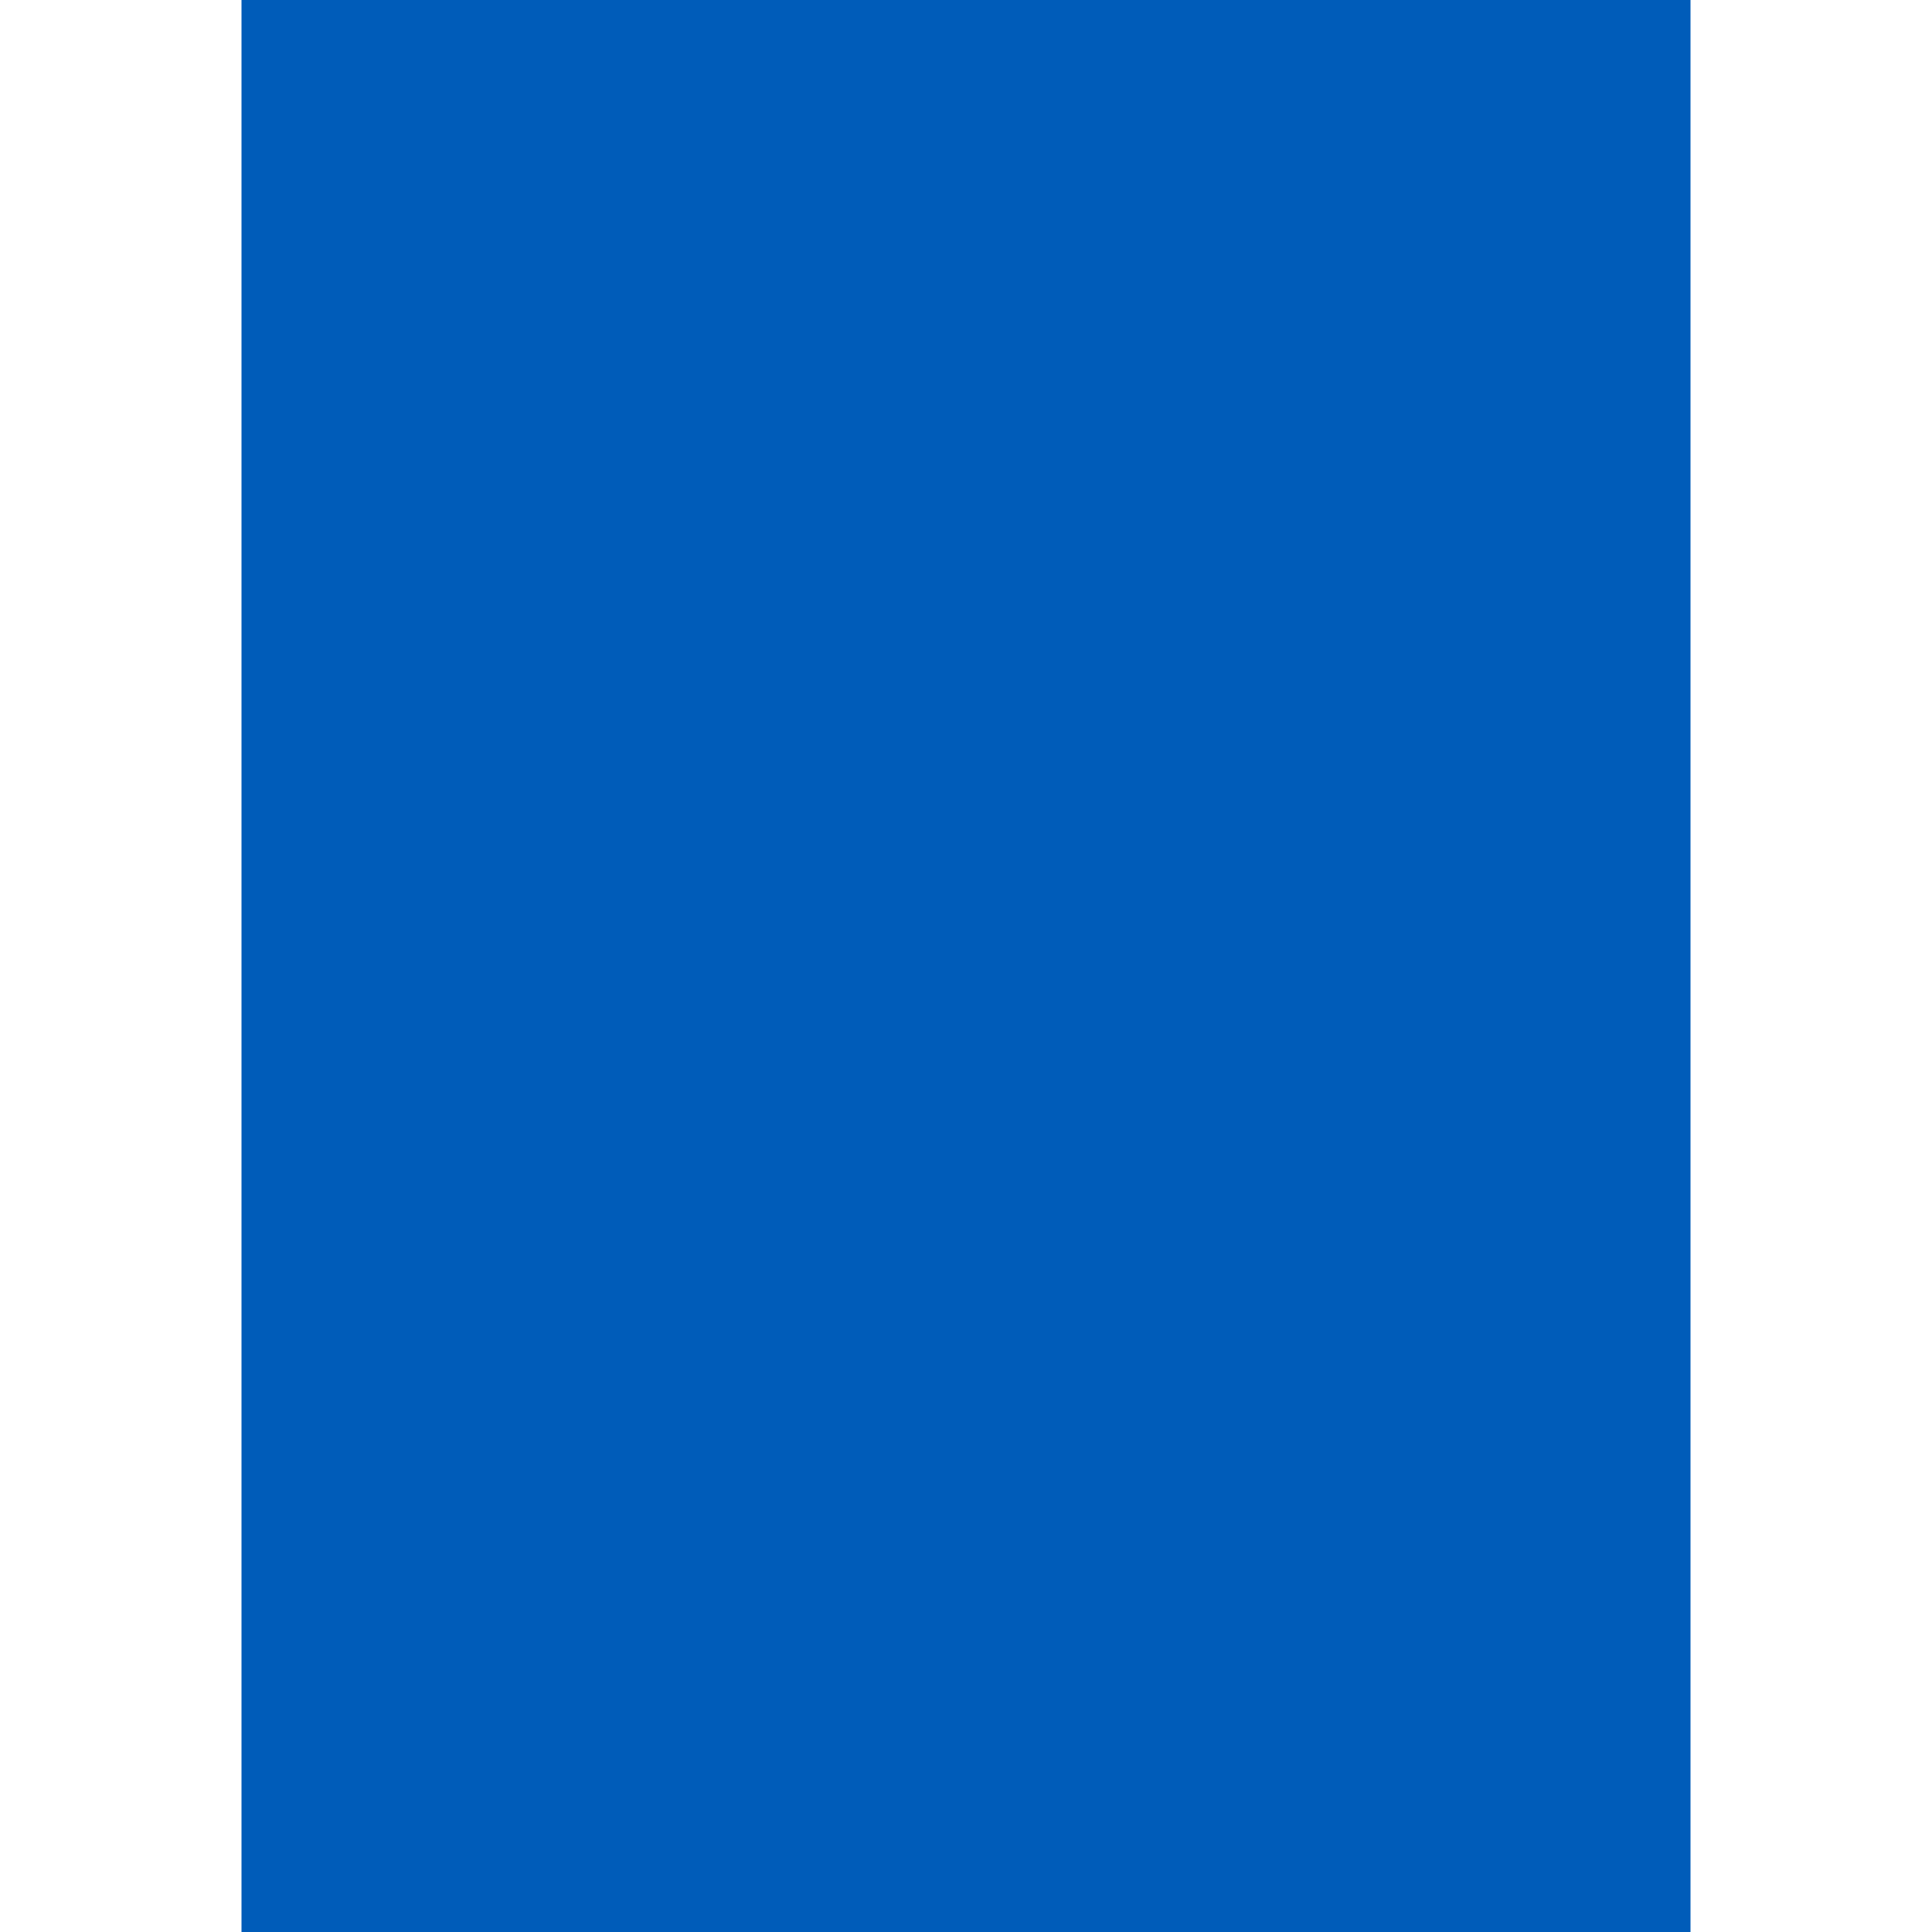
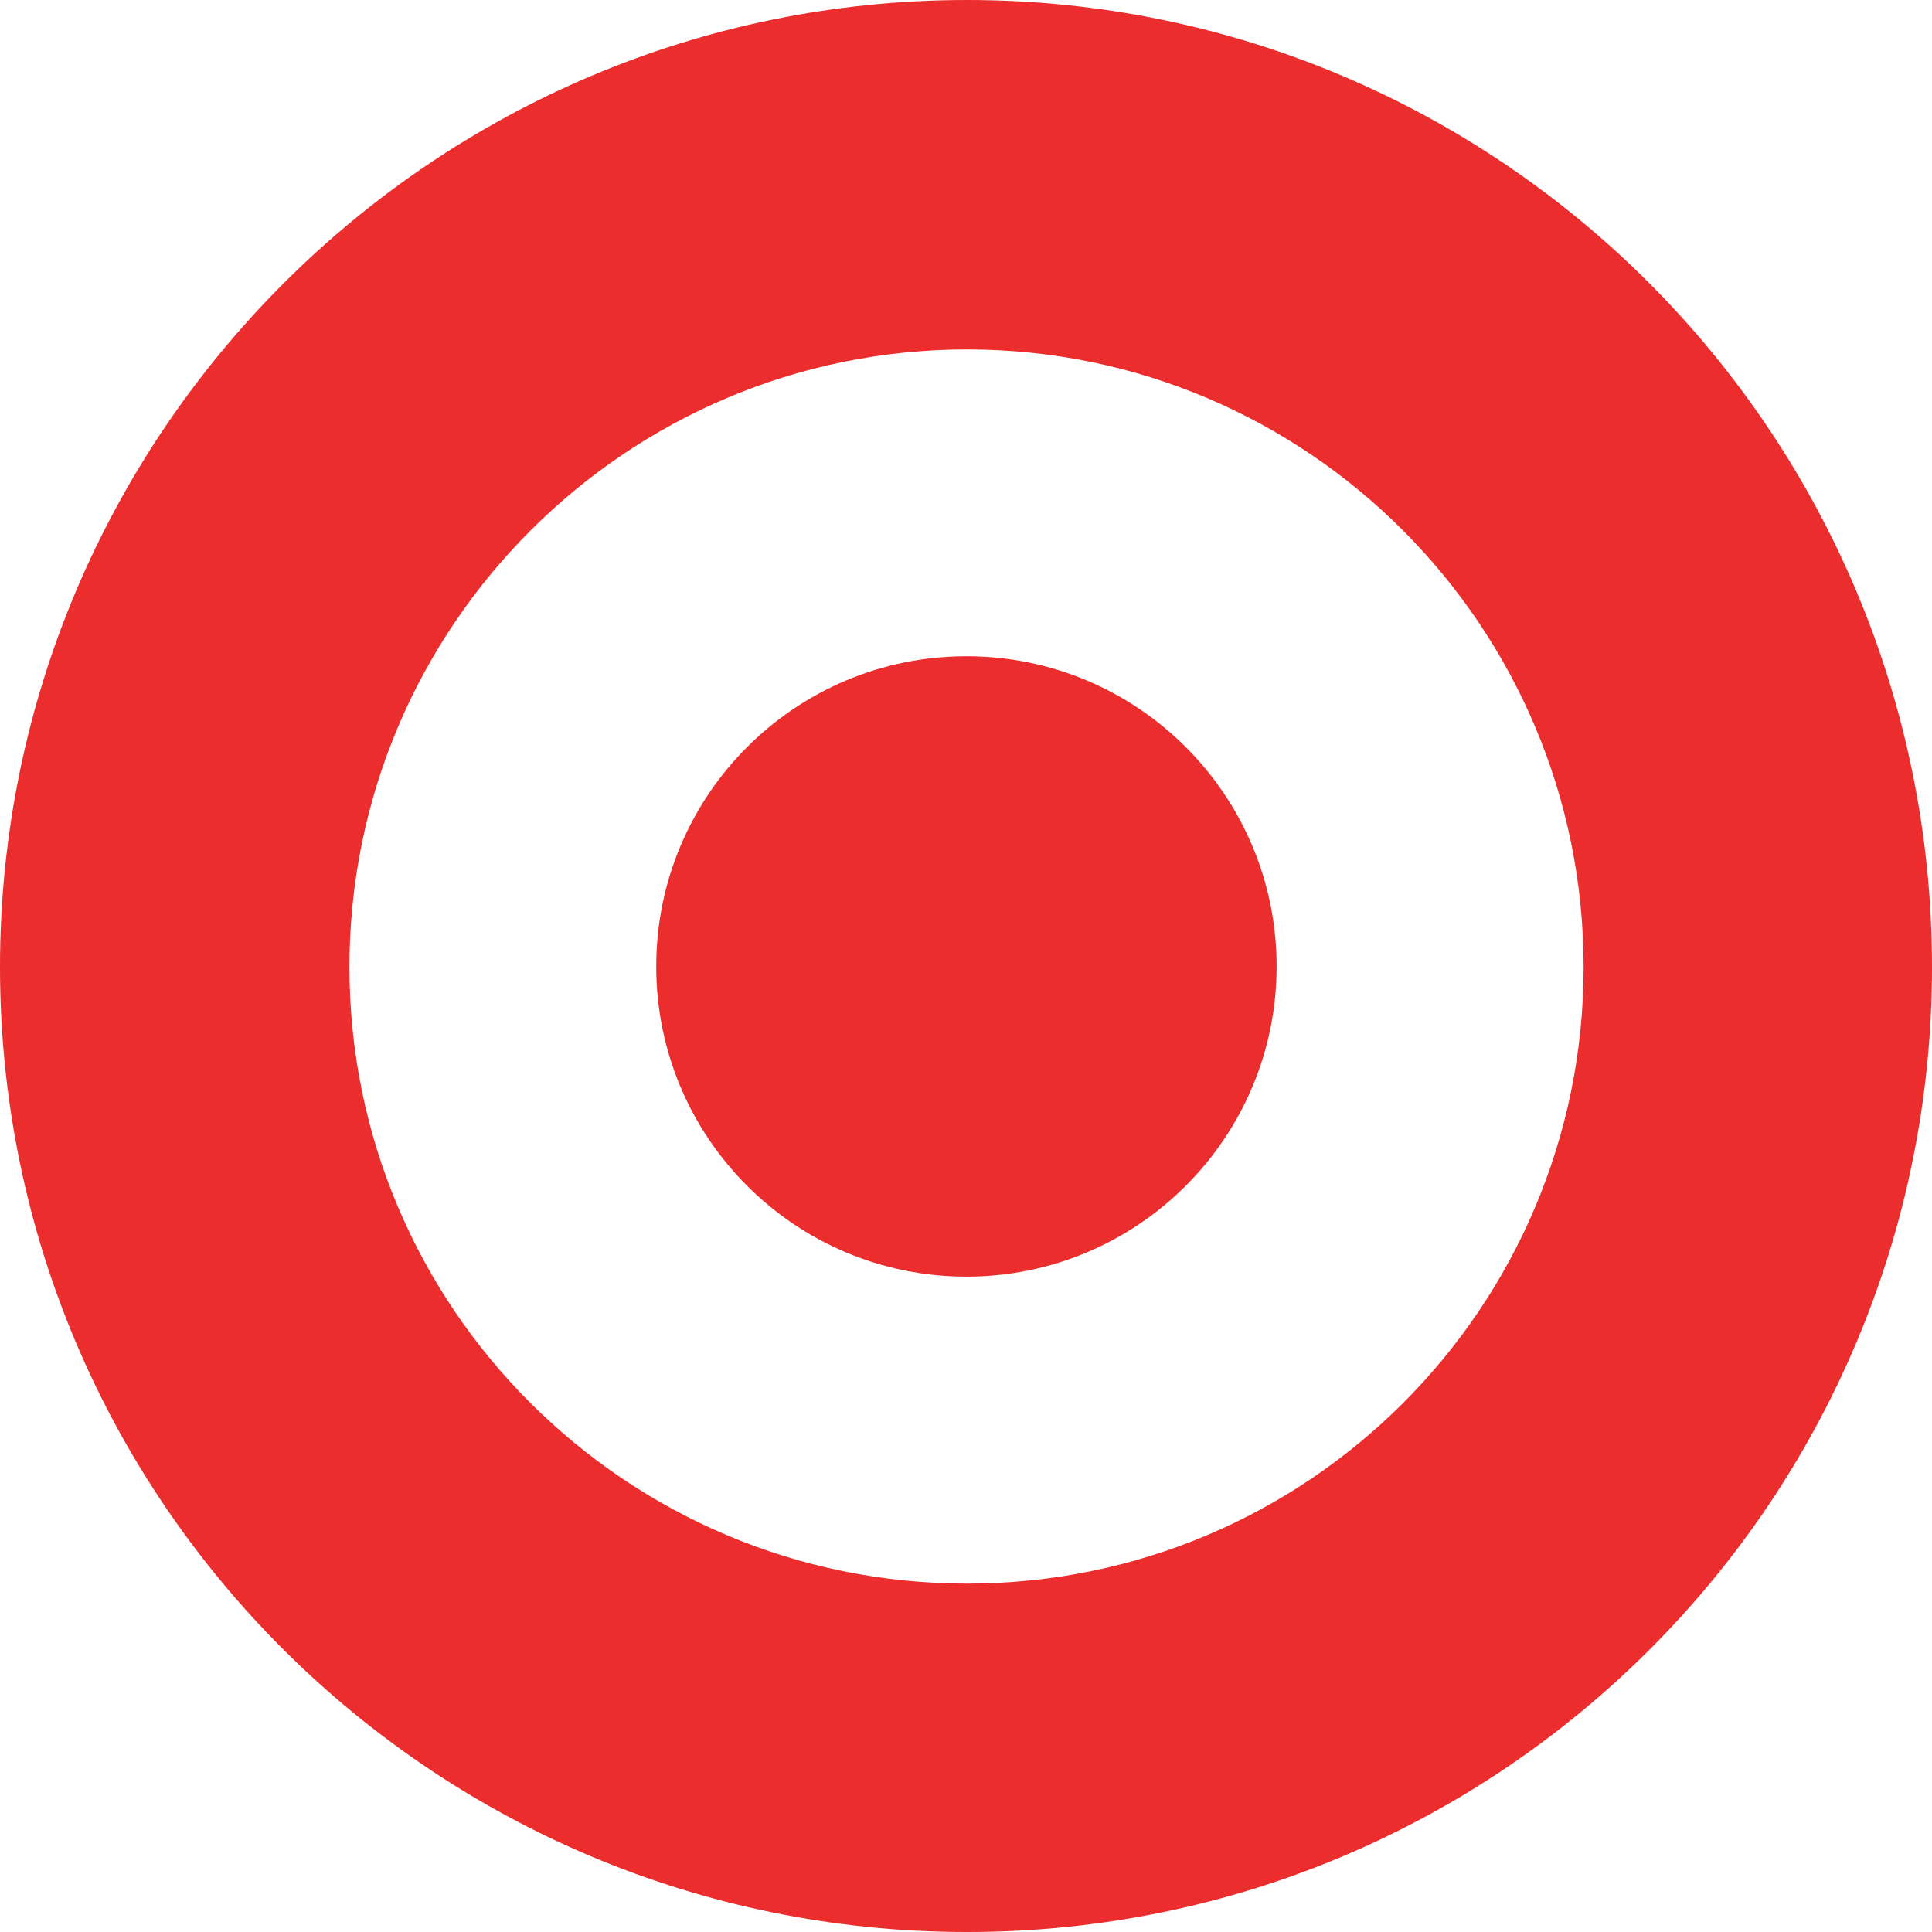
- <svg xmlns="http://www.w3.org/2000/svg" id="e5VE380aht41" viewBox="0 0 300 300" shape-rendering="geometricPrecision" text-rendering="geometricPrecision">
-   <rect width="300" height="300" rx="0" ry="0" transform="matrix(.75 0 0 1 37.5 0)" fill="#005cb9" stroke-width="0" />
+ <svg xmlns="http://www.w3.org/2000/svg" version="1.1" id="svg2985" x="0px" y="0px" width="400px" height="400px" viewBox="0 0 400 400">
+   <path id="path4027" fill="#EB2D2D" d="M200.219,0C89.764,0,0,89.764,0,200.219  C0,310.673,89.764,400,200.219,400C310.673,400,400,310.673,400,200.219C400,89.764,310.673,0,200.219,0z M200.219,72.35  c70.529,0,127.65,57.34,127.65,127.869c0,70.528-57.121,127.65-127.65,127.65c-70.529,0-127.869-57.122-127.869-127.65  C72.35,129.69,129.69,72.35,200.219,72.35z" />
+   <path id="path3953" fill="#EB2D2D" d="  M264.309,200.091c0,35.469-28.752,64.222-64.221,64.222c-35.468,0-64.221-28.753-64.221-64.222  c0-35.468,28.753-64.222,64.221-64.222C235.557,135.869,264.309,164.623,264.309,200.091L264.309,200.091z" />
</svg>
